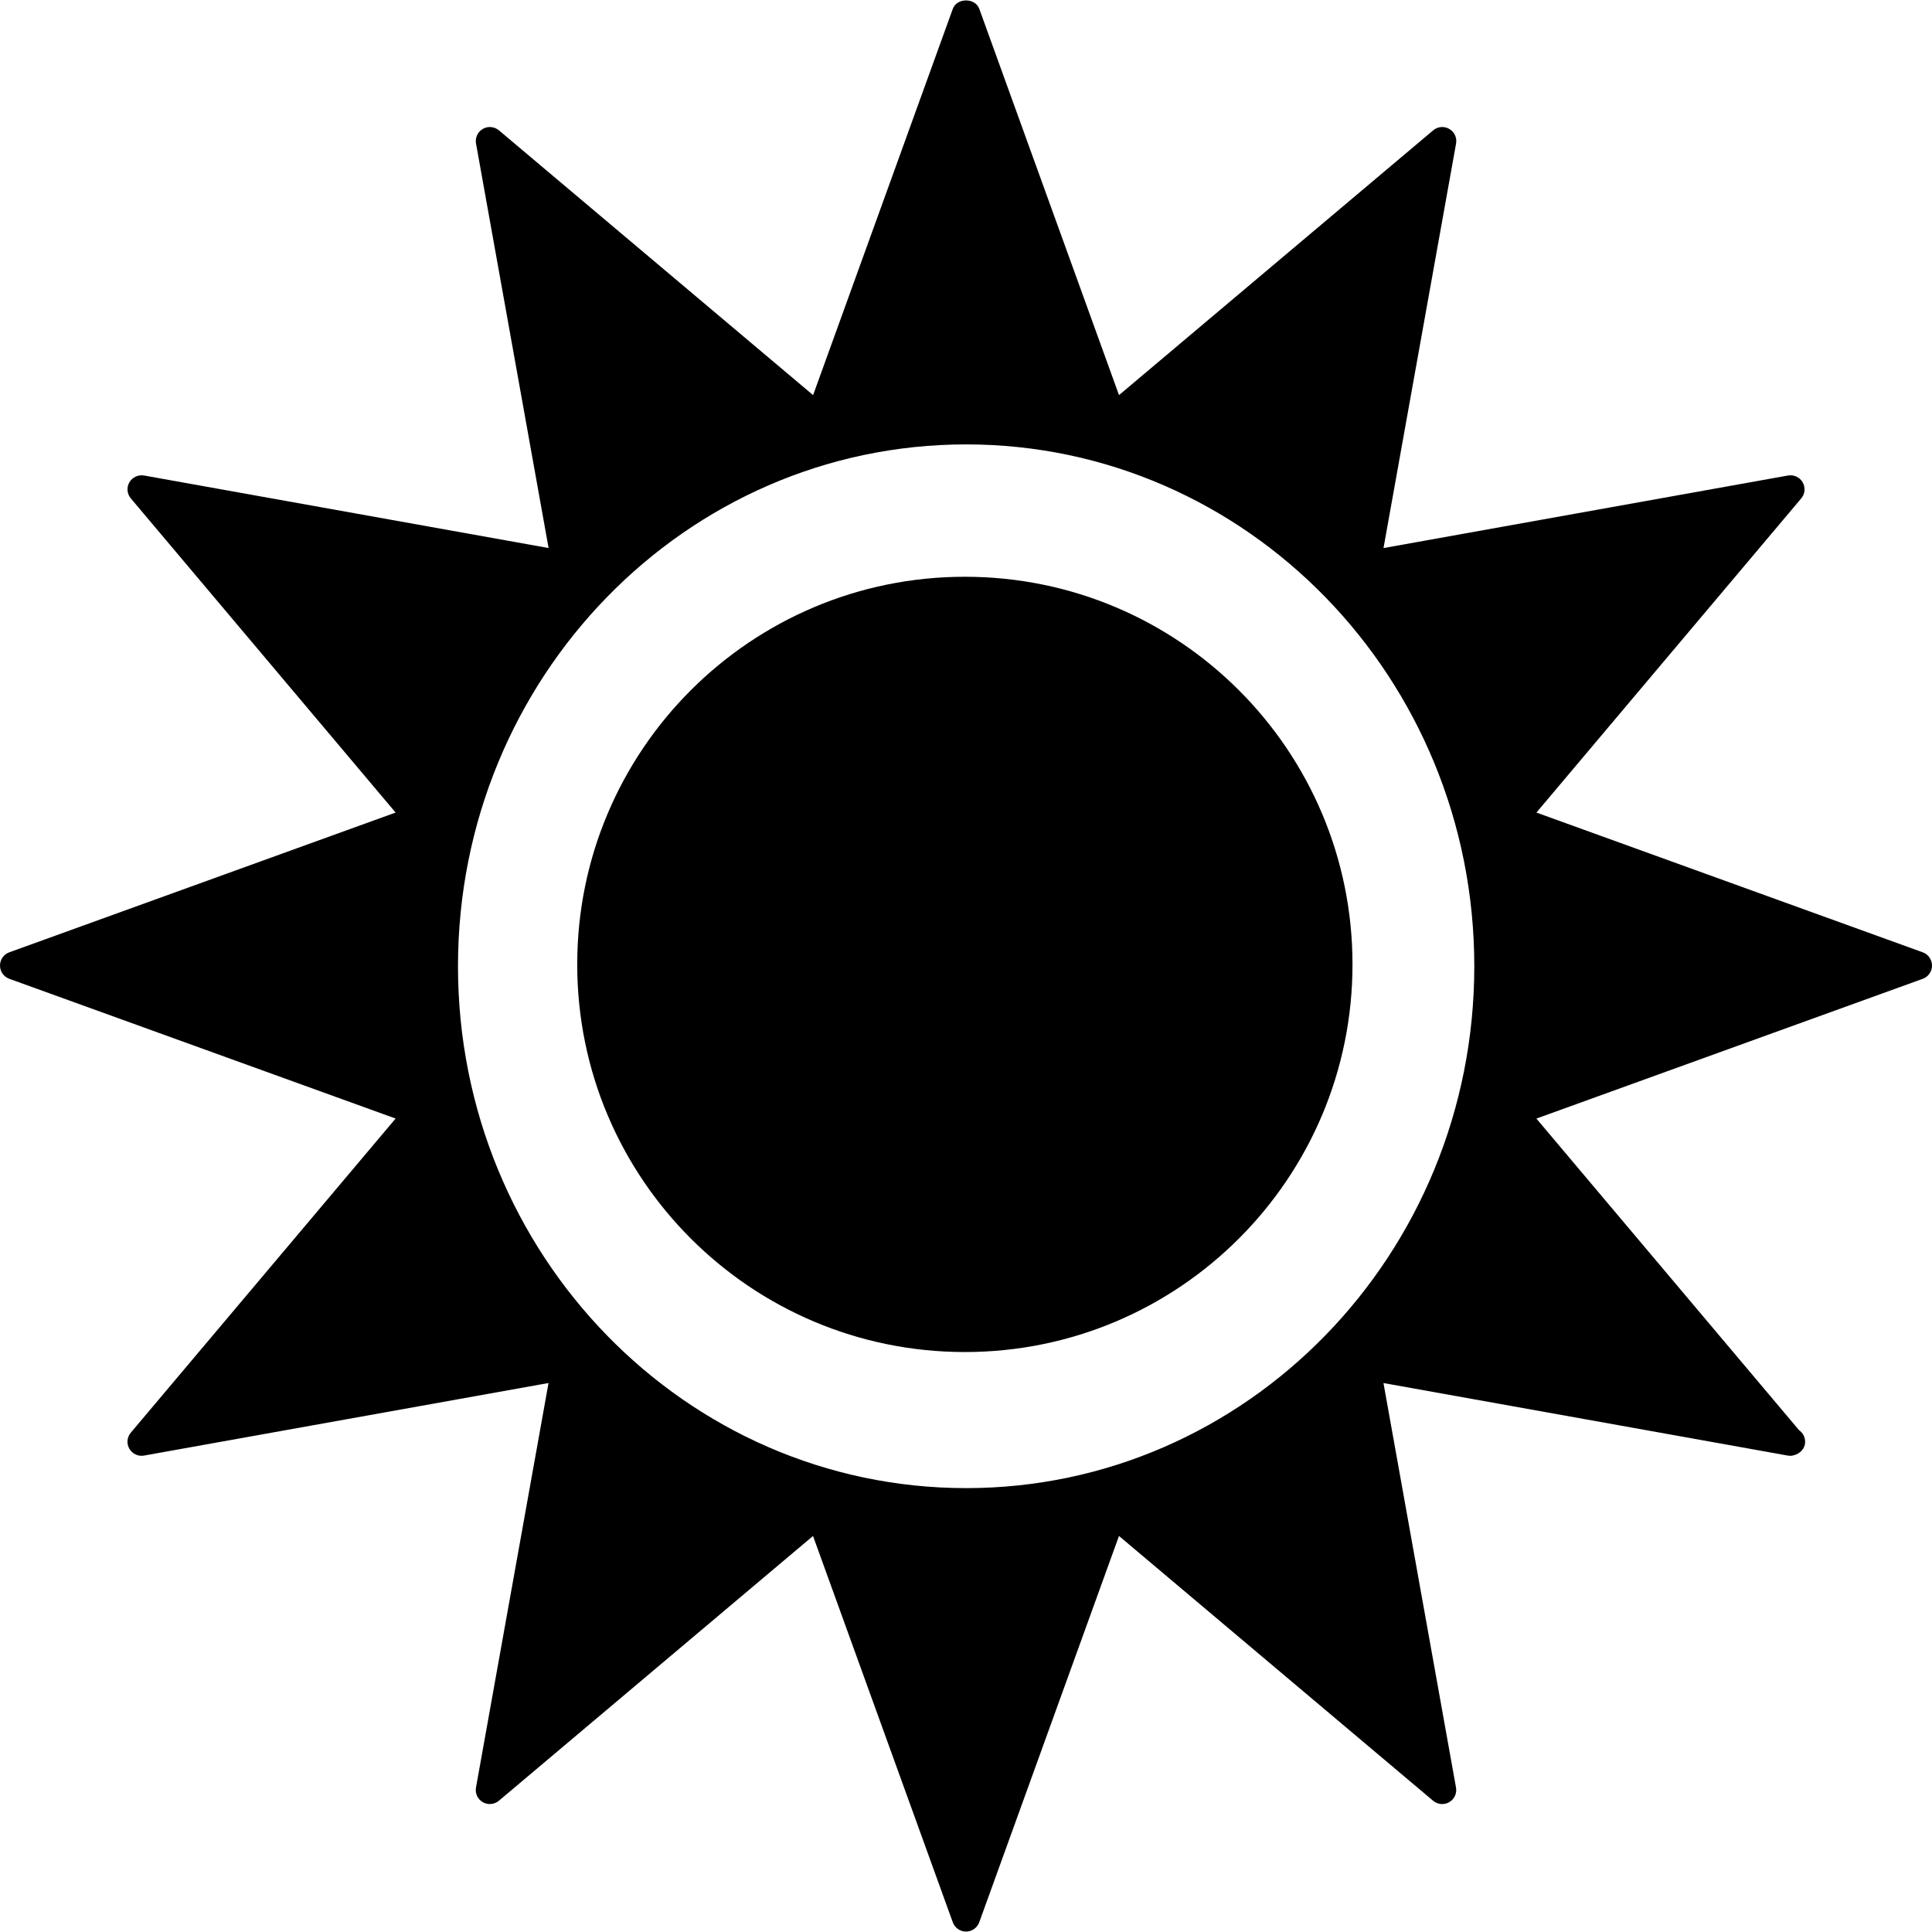
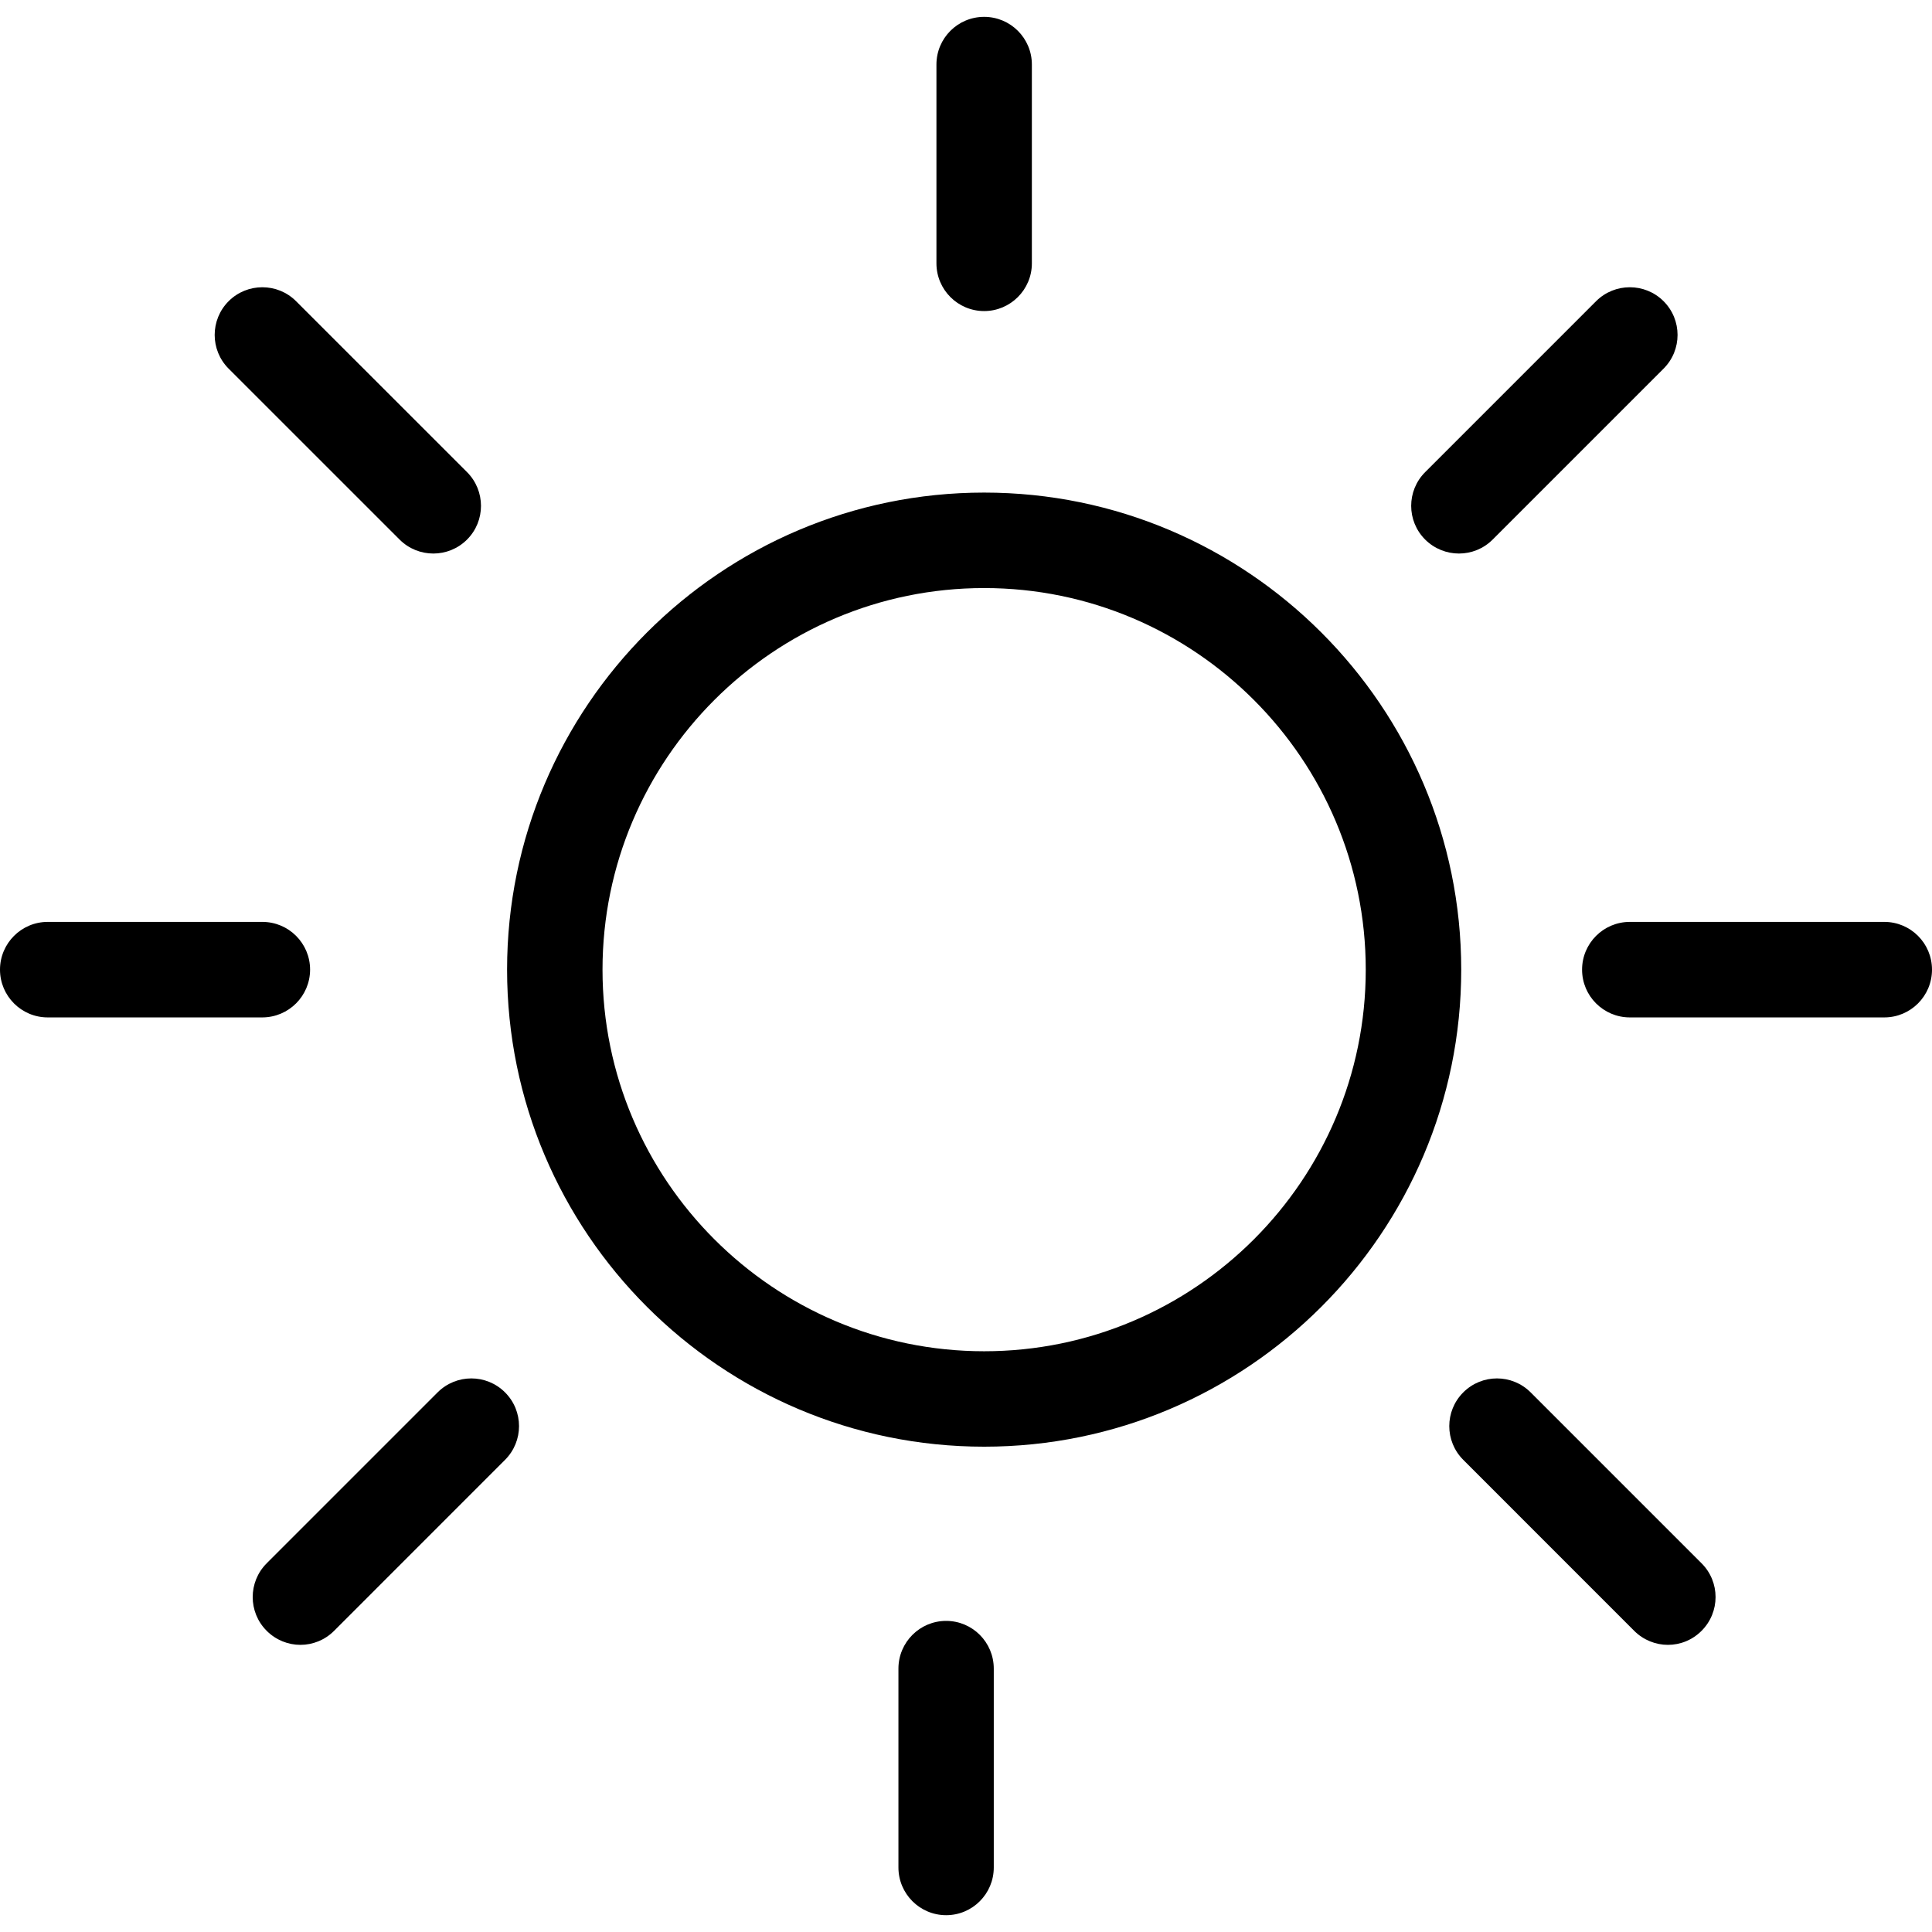
- <svg xmlns="http://www.w3.org/2000/svg" version="1.1" id="Capa_1" x="0px" y="0px" width="575.634px" height="575.634px" viewBox="0 0 575.634 575.634" style="enable-background:new 0 0 575.634 575.634;" xml:space="preserve">
+ <svg xmlns="http://www.w3.org/2000/svg" version="1.1" id="Capa_1" x="0px" y="0px" width="47.576px" height="47.576px" viewBox="0 0 47.576 47.576" style="enable-background:new 0 0 47.576 47.576;" xml:space="preserve">
  <g>
-     <g>
-       <circle cx="287.478" cy="287.34" r="115.495" />
-       <path d="M572.89,283.745L457.776,242.1l78.899-93.607c1.139-1.348,1.311-3.27,0.421-4.791c-0.88-1.521-2.61-2.324-4.36-2.027    l-120.525,21.621l21.62-120.525c0.316-1.741-0.497-3.481-2.027-4.361c-1.511-0.889-3.442-0.717-4.79,0.421l-93.607,78.891    L291.771,2.617c-1.214-3.318-6.665-3.318-7.879,0l-41.635,115.104L148.649,38.83c-1.358-1.128-3.29-1.31-4.791-0.421    c-1.53,0.88-2.343,2.62-2.027,4.361l21.621,120.516L42.917,141.675c-1.721-0.296-3.471,0.507-4.36,2.027    c-0.89,1.53-0.717,3.442,0.42,4.791l78.891,93.607L2.754,283.745C1.1,284.338,0,285.916,0,287.685s1.1,3.336,2.754,3.939    l115.113,41.645l-78.9,93.599c-1.138,1.348-1.31,3.27-0.421,4.79s2.658,2.353,4.36,2.027l120.526-21.62l-21.611,120.525    c-0.315,1.74,0.498,3.48,2.027,4.36c1.492,0.88,3.433,0.708,4.791-0.421l93.598-78.891l41.645,115.104    c0.603,1.654,2.181,2.763,3.939,2.763c1.76,0,3.338-1.108,3.94-2.763l41.635-115.104l93.598,78.891    c1.358,1.138,3.28,1.311,4.791,0.421c1.53-0.88,2.343-2.62,2.027-4.36l-21.611-120.517l120.517,21.621    c0.276,0.048,0.554,0.048,0.841,0.067c2.276-0.211,4.274-1.855,4.274-4.188c0-1.425-0.717-2.688-1.798-3.442l-78.269-92.853    l115.113-41.645c1.654-0.593,2.754-2.171,2.754-3.939C575.634,285.925,574.544,284.347,572.89,283.745z M287.86,443.38    c-83.615,0-151.403-69.614-151.403-155.486c0-85.871,67.789-155.486,151.403-155.486c83.614,0,151.402,69.615,151.402,155.486    C439.263,373.766,371.475,443.38,287.86,443.38z" />
-     </g>
+     <path d="M24.235,12.13c-6.478,0-11.748,5.269-11.748,11.748s5.27,11.747,11.748,11.747s11.748-5.27,11.748-11.747   S30.713,12.13,24.235,12.13z M24.235,33.275c-5.182,0-9.398-4.216-9.398-9.397c0-5.183,4.216-9.397,9.398-9.397   c5.183,0,9.397,4.217,9.397,9.397C33.632,29.06,29.418,33.275,24.235,33.275z M23.06,6.485V1.589c0-0.649,0.526-1.174,1.175-1.174   c0.648,0,1.175,0.525,1.175,1.174v4.896c0,0.648-0.528,1.175-1.175,1.175C23.586,7.66,23.06,7.133,23.06,6.485z M35.095,13.287   c-0.459-0.458-0.459-1.202,0-1.661l4.209-4.209c0.459-0.458,1.203-0.458,1.662,0c0.459,0.459,0.459,1.203,0,1.661l-4.209,4.209   c-0.229,0.229-0.528,0.344-0.83,0.344C35.627,13.631,35.326,13.516,35.095,13.287z M5.63,9.078c-0.458-0.458-0.458-1.202,0-1.661   c0.459-0.458,1.203-0.458,1.661,0l4.21,4.209c0.458,0.459,0.458,1.204,0,1.661c-0.229,0.229-0.53,0.344-0.83,0.344   c-0.301,0-0.602-0.115-0.831-0.344L5.63,9.078z M24.472,41.091v4.896c0,0.649-0.525,1.175-1.173,1.175   c-0.649,0-1.175-0.527-1.175-1.175v-4.896c0-0.649,0.526-1.176,1.175-1.176C23.947,39.915,24.472,40.441,24.472,41.091z    M12.437,34.288c0.459,0.458,0.459,1.202,0,1.661l-4.209,4.21c-0.229,0.23-0.53,0.346-0.831,0.346c-0.3,0-0.601-0.117-0.83-0.346   c-0.459-0.458-0.459-1.203,0-1.662l4.209-4.209C11.235,33.829,11.978,33.829,12.437,34.288z M41.902,38.497   c0.459,0.459,0.459,1.202,0,1.662c-0.229,0.23-0.527,0.346-0.83,0.346c-0.299,0-0.601-0.117-0.83-0.346l-4.209-4.21   c-0.459-0.459-0.459-1.202,0-1.661s1.201-0.459,1.66,0L41.902,38.497z M6.461,25.054H1.175C0.526,25.054,0,24.526,0,23.878   s0.526-1.176,1.175-1.176h5.286c0.649,0,1.175,0.527,1.175,1.176C7.635,24.526,7.11,25.052,6.461,25.054z M47.576,23.878   c0,0.649-0.526,1.176-1.174,1.176h-6.267c-0.649,0-1.176-0.527-1.176-1.176s0.526-1.176,1.176-1.176h6.267   C47.05,22.702,47.576,23.228,47.576,23.878z" />
  </g>
  <g>
</g>
  <g>
</g>
  <g>
</g>
  <g>
</g>
  <g>
</g>
  <g>
</g>
  <g>
</g>
  <g>
</g>
  <g>
</g>
  <g>
</g>
  <g>
</g>
  <g>
</g>
  <g>
</g>
  <g>
</g>
  <g>
</g>
</svg>
